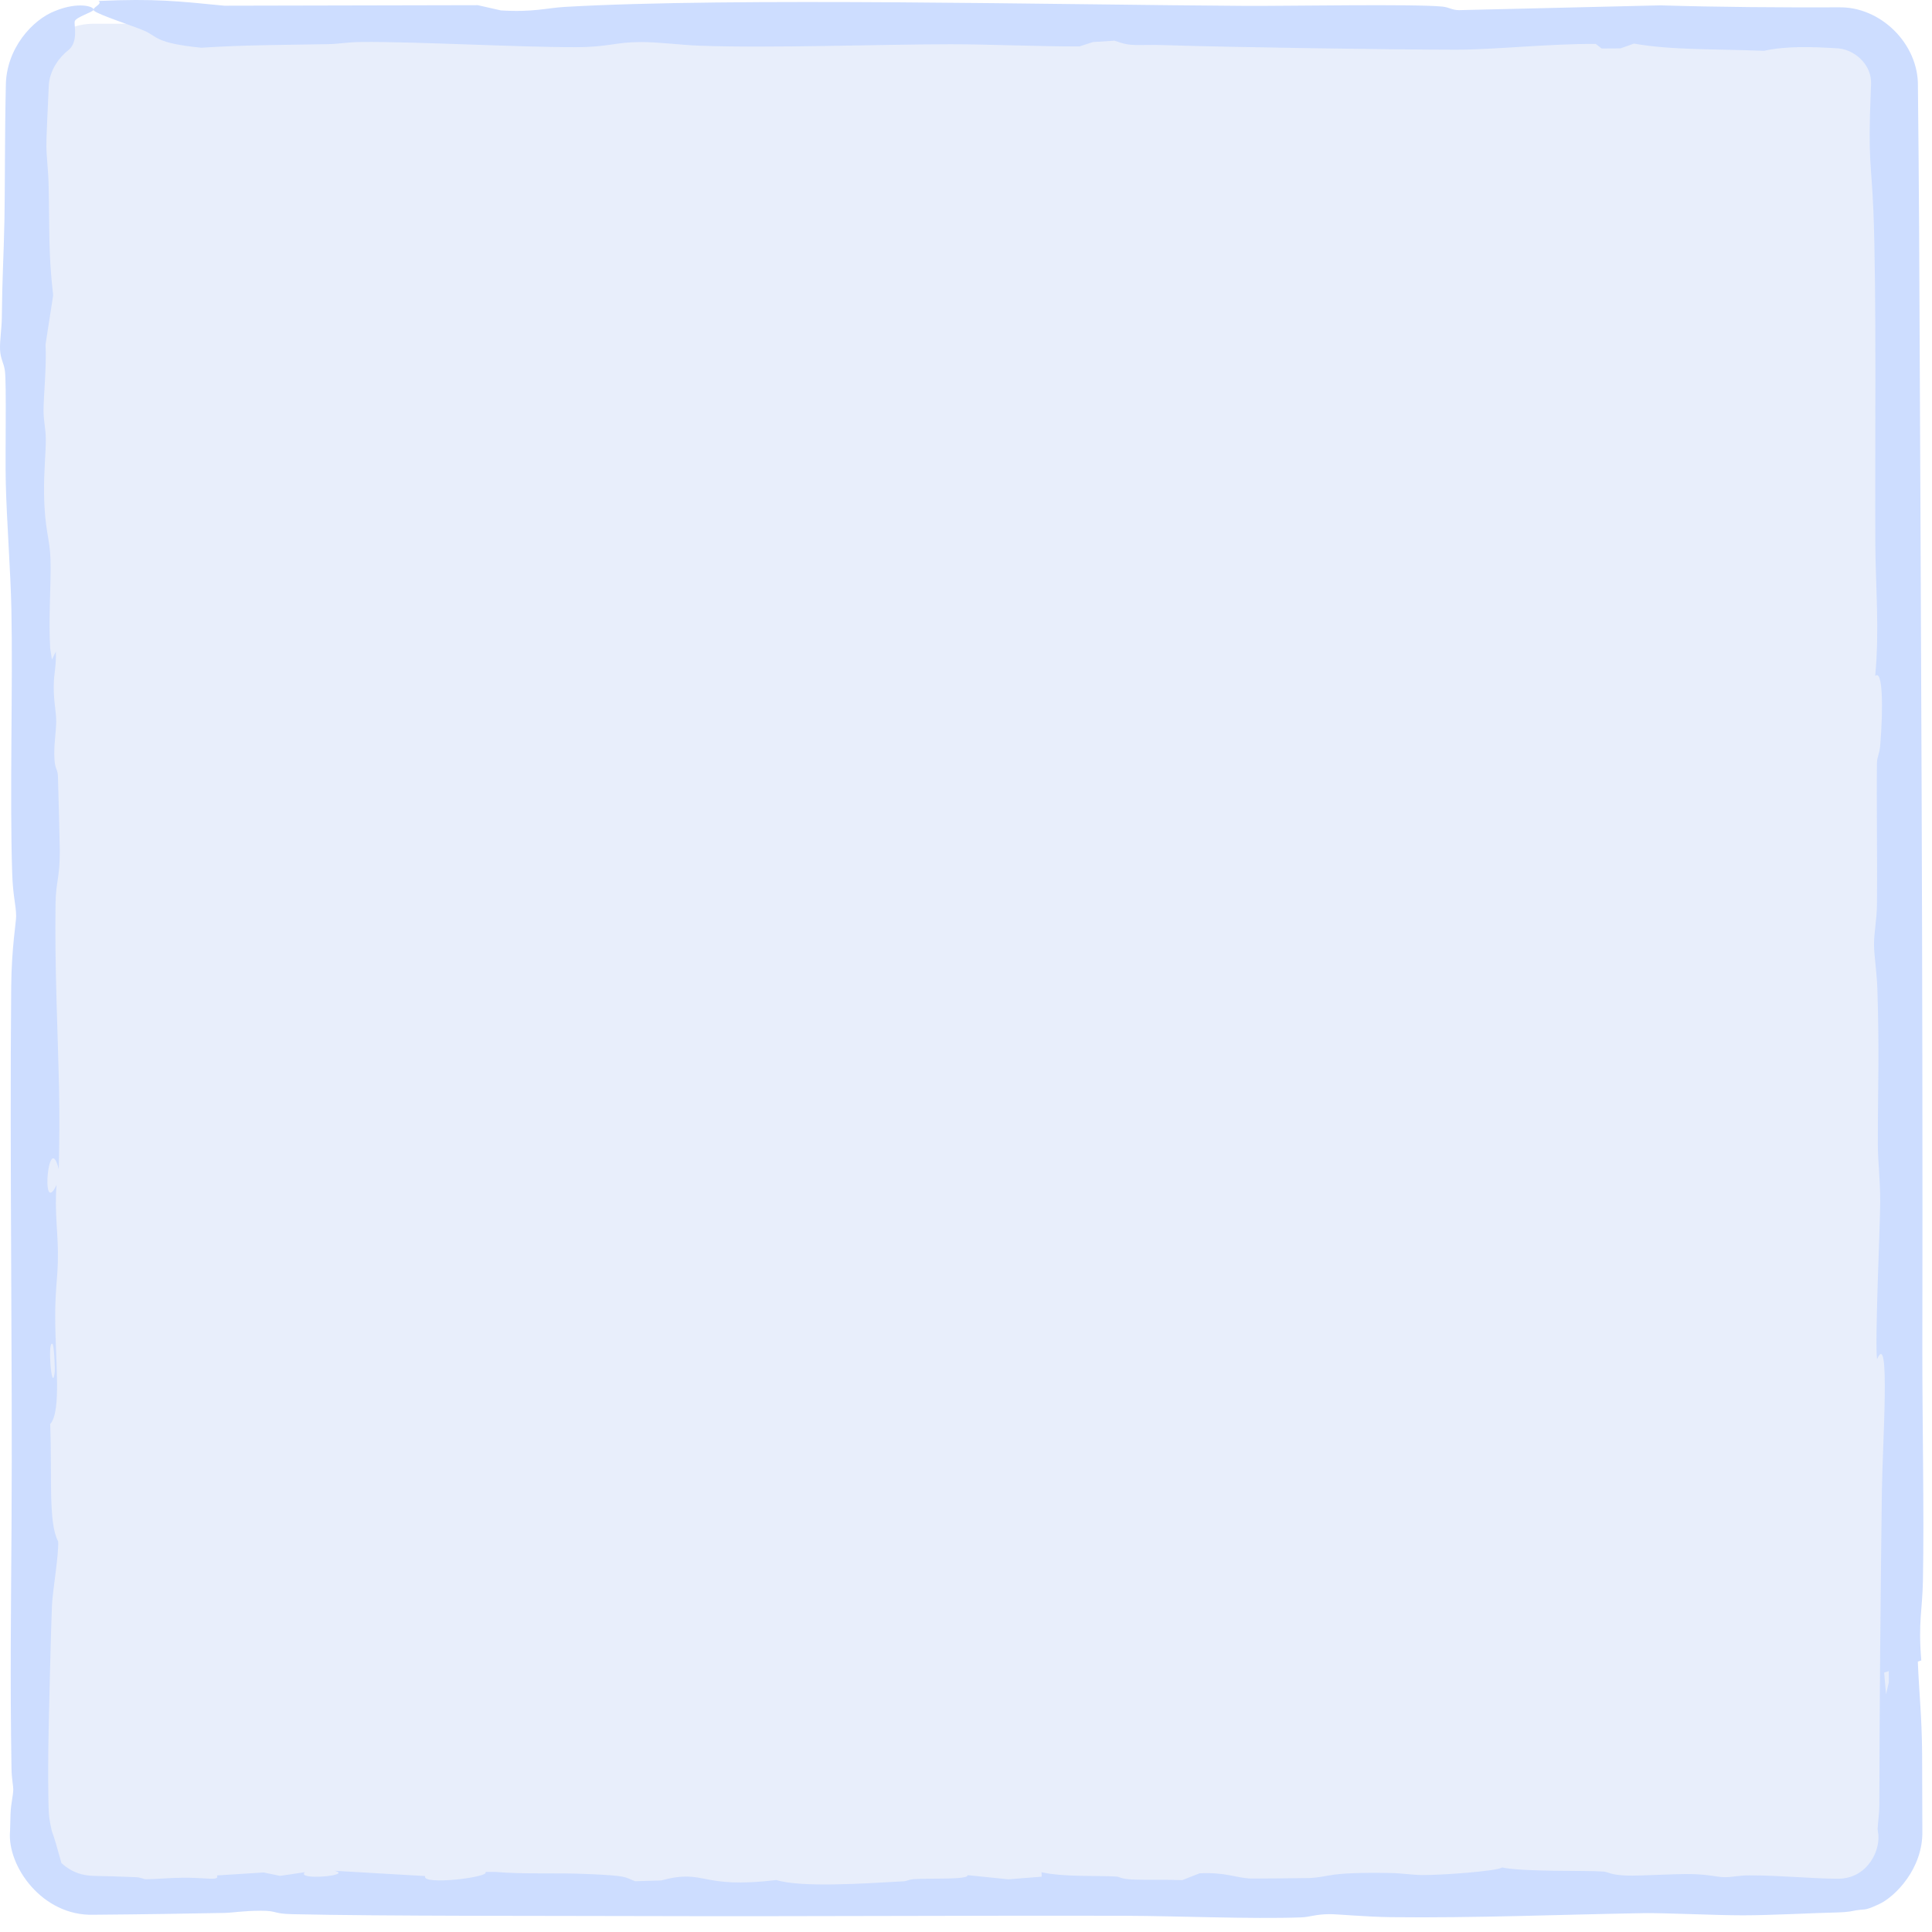
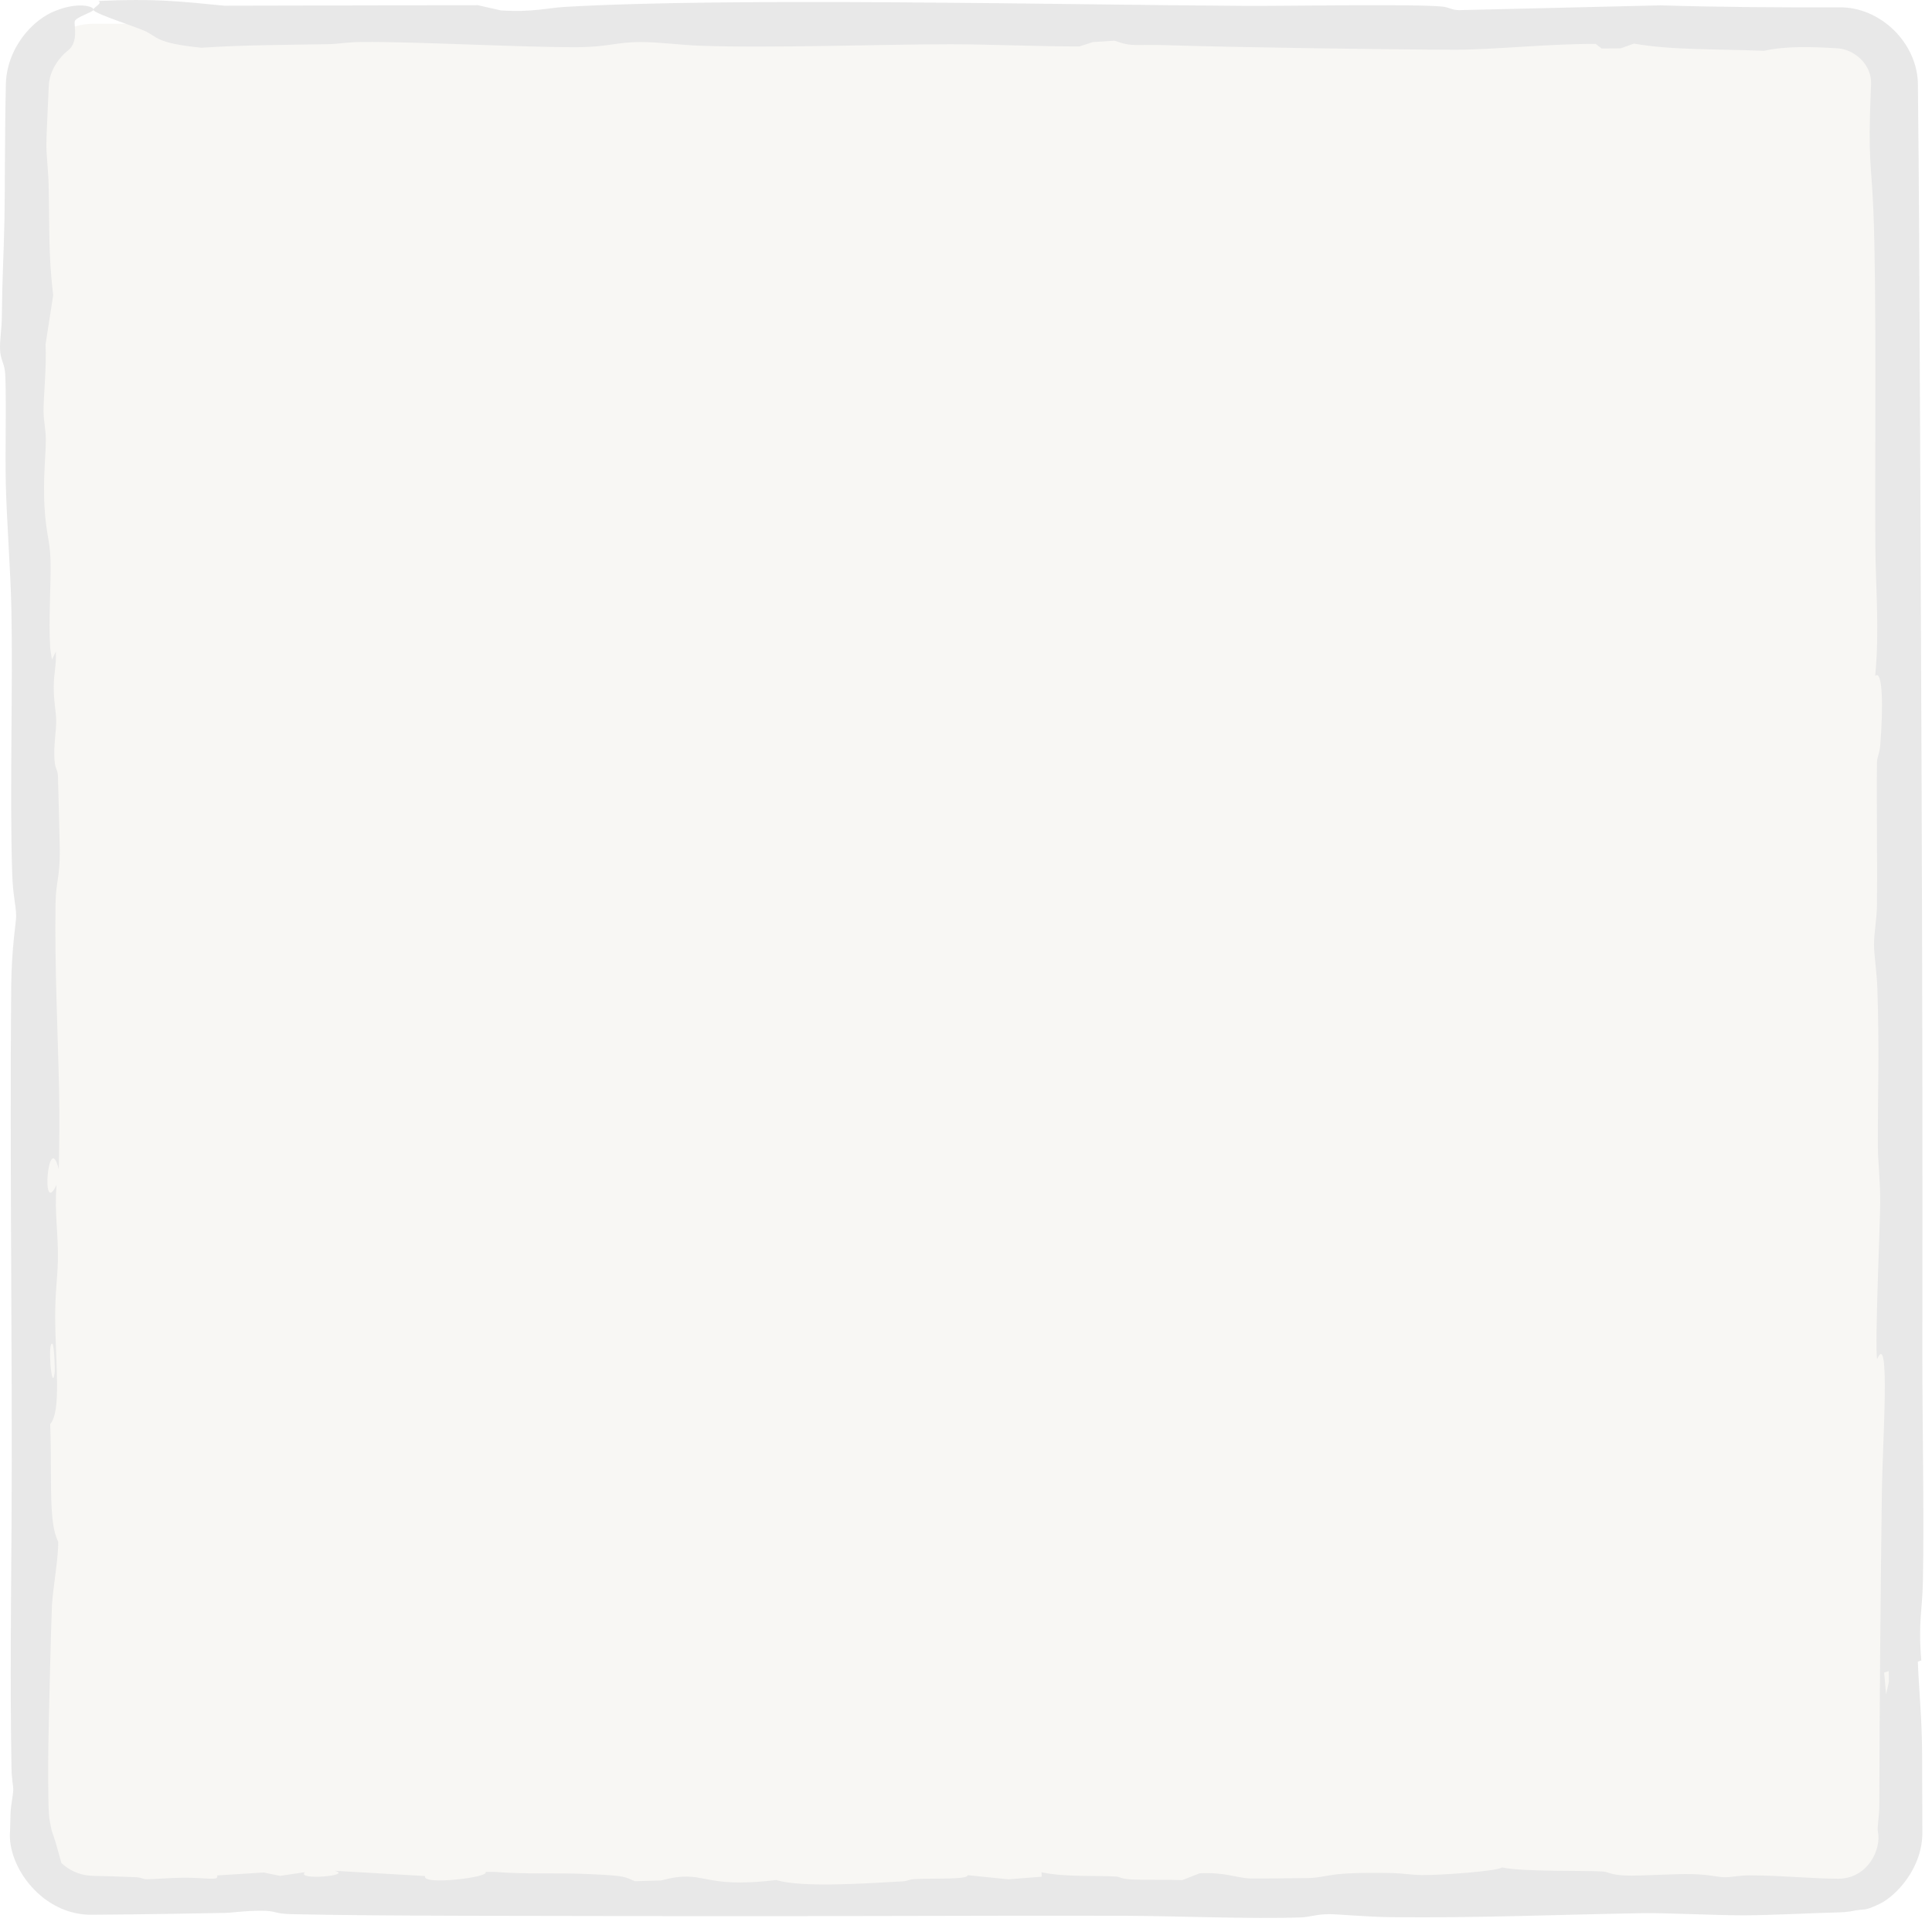
<svg xmlns="http://www.w3.org/2000/svg" width="124" height="124" viewBox="0 0 124 124" fill="none">
-   <path d="M2 5.523C2 3.314 3.791 1.523 6 1.523H118C120.209 1.523 122 3.314 122 5.523V117.523C122 119.733 120.209 121.523 118 121.523H6C3.791 121.523 2 119.733 2 117.523V5.523Z" fill="#E8EEFB" />
-   <path d="M0.003 22.439C-0.021 21.875 0.109 21.079 0.116 20.414C0.145 17.628 0.235 16.595 0.286 14.074C0.323 12.256 0.302 8.699 0.374 5.523C0.381 3.104 2.105 1.249 3.543 0.7C5.016 0.101 6.022 0.41 6 0.616C6 0.616 6 0.616 6 0.616C6 0.625 5.999 0.634 5.996 0.643C5.933 0.784 4.868 1.106 4.798 1.366C4.734 1.613 5.064 2.704 4.357 3.245C3.867 3.623 3.17 4.472 3.13 5.523C3.06 7.201 2.969 8.822 2.977 9.383C2.987 10.092 3.101 10.964 3.121 11.87C3.186 14.792 3.103 16.32 3.413 18.952C3.249 20.005 3.086 21.058 2.923 22.111C2.999 23.485 2.784 25.567 2.795 26.401C2.805 27.086 2.934 27.487 2.94 28.201C2.948 29.001 2.808 30.23 2.829 31.686C2.863 34.072 3.2 34.497 3.242 35.929C3.287 37.414 3.104 39.723 3.222 41.618C3.259 41.855 3.296 42.093 3.333 42.331C3.417 42.16 3.501 41.99 3.585 41.82C3.623 42.774 3.452 43.185 3.449 44.062C3.445 45.093 3.608 45.62 3.607 46.314C3.606 46.883 3.476 47.654 3.484 48.392C3.495 49.467 3.684 49.232 3.719 49.81C3.732 50.041 3.836 54.309 3.838 54.55C3.845 56.381 3.588 56.54 3.565 58.001C3.503 62.051 3.712 66.208 3.791 69.954C3.826 71.627 3.811 73.372 3.77 75.04C3.11 72.413 2.596 78.227 3.629 76.053C3.482 77.909 3.761 79.225 3.713 80.984C3.683 82.122 3.539 82.909 3.543 84.534C3.551 87.417 3.958 90.57 3.222 91.4C3.352 94.784 3.085 97.715 3.734 98.935C3.774 99.808 3.387 102.044 3.335 103.023C3.285 103.949 3.111 111.051 3.101 112.213C3.091 113.375 3.081 115.409 3.137 116.388C3.16 116.786 3.246 117.145 3.326 117.523C3.531 118.077 3.625 118.448 3.945 119.578C4.688 120.241 5.363 120.373 6 120.398C6.784 120.409 7.572 120.437 8.678 120.48C9.106 120.496 9.155 120.613 9.405 120.613C9.921 120.613 10.798 120.527 11.719 120.516C13.233 120.499 14.097 120.745 13.928 120.369C14.926 120.306 15.924 120.243 16.922 120.18C17.272 120.253 17.622 120.325 17.973 120.398C18.506 120.319 19.04 120.24 19.573 120.161C18.947 120.705 22.703 120.384 21.483 120.072C23.418 120.184 25.353 120.297 27.288 120.409C27.017 121.027 31.536 120.48 31.155 120.145C31.377 120.145 31.598 120.145 31.82 120.146C33.758 120.31 35.538 120.176 37.9 120.286C40.262 120.396 40.041 120.456 40.759 120.741C41.315 120.724 41.871 120.708 42.427 120.692C45.344 119.913 44.828 121.262 49.823 120.664C51.419 121.154 55.353 120.896 57.961 120.748C58.265 120.731 58.27 120.636 58.674 120.606C59.662 120.536 62.184 120.658 62.098 120.352C62.971 120.44 63.844 120.529 64.717 120.618C65.43 120.562 66.144 120.506 66.857 120.45C66.854 120.355 66.85 120.259 66.847 120.163C68.283 120.489 70.541 120.364 71.655 120.442C71.876 120.458 71.924 120.59 72.613 120.626C73.418 120.669 74.919 120.63 75.878 120.671C76.251 120.525 76.624 120.378 76.997 120.232C78.713 120.153 79.316 120.539 80.323 120.569C80.505 120.574 83.814 120.546 83.993 120.538C85.453 120.473 85.039 120.144 89.261 120.214C90.013 120.227 90.621 120.341 91.301 120.345C92.501 120.354 96.119 120.096 96.403 119.857C97.859 120.156 101.755 120.034 102.902 120.12C103.249 120.146 103.327 120.336 104.391 120.377C105.254 120.41 107.477 120.258 108.571 120.283C109.733 120.311 110.148 120.471 110.669 120.482C111.16 120.492 111.614 120.363 112.284 120.364C114.376 120.369 116.271 120.576 117.924 120.58C117.95 120.58 117.975 120.58 118 120.58C119.878 120.568 120.778 118.686 120.524 117.523C120.52 117.475 120.516 117.426 120.511 117.378C120.536 116.881 120.618 116.393 120.619 115.873C120.631 109.431 120.701 102.165 120.783 95.705C120.82 92.706 121.339 85.248 120.474 87.238C120.323 86.196 120.671 78.618 120.676 77.176C120.682 75.735 120.527 74.593 120.524 73.46C120.518 70.042 120.629 67.635 120.494 63.474C120.459 62.399 120.275 61.248 120.278 60.611C120.281 59.845 120.458 59.02 120.469 58.027C120.495 55.66 120.437 51.248 120.467 48.977C120.473 48.562 120.629 48.417 120.678 47.824C120.868 45.514 120.852 42.926 120.354 43.384C120.637 40.424 120.379 37.686 120.363 34.943C120.331 29.142 120.447 18.577 120.238 13.524C120.106 10.338 119.882 10.42 120.075 5.729C120.078 5.66 120.081 5.592 120.084 5.523C120.123 5.014 120.009 4.462 119.577 3.952C119.18 3.489 118.62 3.168 118 3.106C116.257 2.997 114.644 2.947 113.216 3.262C109.928 3.133 107.309 3.224 104.87 2.799C104.582 2.901 104.295 3.003 104.007 3.105C103.604 3.107 103.201 3.11 102.798 3.112C102.672 3.015 102.547 2.918 102.421 2.821C99.533 2.794 95.87 3.194 93.425 3.191C89.327 3.187 78.772 3.031 74.886 2.9C72.823 2.83 72.712 3.039 71.531 2.611C71.069 2.64 70.608 2.67 70.146 2.7C69.857 2.794 69.569 2.887 69.28 2.981C66.633 2.985 63.494 2.839 60.972 2.841C56.377 2.844 49.478 3.102 44.864 2.932C43.707 2.89 42.261 2.696 41.128 2.699C39.479 2.702 39.078 3.022 36.985 3.028C33.379 3.038 26.663 2.665 23.254 2.694C22.242 2.702 21.769 2.822 21.07 2.834C18.139 2.889 15.732 2.879 12.921 3.064C9.903 2.756 10.164 2.359 9.228 1.959C8.52 1.657 6.346 0.956 6.037 0.692C5.821 0.506 6.63 0.266 6.326 0.062C9.942 -0.102 11.461 0.078 14.398 0.366C19.82 0.355 25.242 0.343 30.665 0.332C31.158 0.444 31.651 0.555 32.145 0.667C32.145 0.667 32.145 0.668 32.145 0.668C34.227 0.797 35.11 0.509 36.233 0.444C46.984 -0.182 68.146 0.308 79.983 0.378C82.533 0.393 90.831 0.243 92.581 0.424C93.034 0.471 93.16 0.644 93.642 0.651C97.949 0.549 102.256 0.446 106.563 0.344C110.335 0.458 114.161 0.483 118 0.471C120.687 0.4 123.138 2.807 123.096 5.523C123.125 8.609 123.16 11.688 123.174 14.741C123.286 38.886 123.422 62.79 123.381 86.54C123.372 91.13 123.501 96.955 123.418 101.448C123.384 103.324 123.107 104.105 123.313 106.569C123.239 106.594 123.164 106.62 123.09 106.646C123.18 108.796 123.349 110.17 123.366 112.581C123.374 113.643 123.38 115.622 123.381 117.523C123.431 119.937 121.617 121.743 120.611 122.209C119.479 122.731 119.853 122.443 118.753 122.68C118.531 122.712 118.278 122.737 118 122.742C116.375 122.778 113.685 122.929 111.874 122.929C110.018 122.929 106.889 122.768 105.462 122.791C100.322 122.874 94.724 123.112 89.247 123.048C87.734 123.03 85.788 122.849 85.314 122.854C84.388 122.865 84.113 123.04 83.491 123.063C80.333 123.177 75.411 122.968 72.315 122.96C62.229 122.933 51.544 123.01 41.501 122.978C35.156 122.957 24.612 122.988 18.754 122.856C17.491 122.828 17.828 122.635 16.767 122.635C15.591 122.636 14.954 122.765 14.404 122.776C12.412 122.814 9.161 122.869 6 122.893C2.722 122.99 0.446 119.776 0.645 117.523C0.653 117.119 0.663 116.747 0.676 116.417C0.701 115.733 0.852 115.236 0.851 114.827C0.851 114.619 0.748 114.151 0.738 113.5C0.645 107.753 0.705 103.563 0.74 97.931C0.807 87.146 0.616 74.65 0.719 63.32C0.742 60.851 1.039 59.158 1.036 58.811C1.03 58.049 0.83 57.562 0.781 56.019C0.618 50.889 0.832 43.981 0.731 39.102C0.682 36.691 0.427 33.379 0.371 31.007C0.326 29.113 0.426 24.638 0.314 23.798C0.247 23.288 0.03 23.051 0.003 22.439ZM3.376 86.265C3.03 85.927 3.317 89.474 3.503 88.144C3.545 87.844 3.466 86.352 3.376 86.265ZM121.226 107.253C121.127 107.285 121.028 107.318 120.929 107.35C120.97 107.816 121.011 108.281 121.052 108.747C121.112 108.485 121.171 108.224 121.231 107.962C121.229 107.725 121.227 107.489 121.226 107.253Z" fill="#CDDDFF" />
+   <path d="M2 5.524C2 3.315 3.791 1.524 6 1.524H118C120.209 1.524 122 3.315 122 5.524V117.524C122 119.733 120.209 121.524 118 121.524H6C3.791 121.524 2 119.733 2 117.524V5.524Z" fill="#F8F7F4" />
+   <path d="M0.003 22.44C-0.021 21.876 0.109 21.08 0.116 20.415C0.145 17.628 0.235 16.595 0.286 14.074C0.323 12.256 0.302 8.699 0.374 5.524C0.381 3.105 2.105 1.25 3.543 0.701C5.016 0.101 6.022 0.411 6 0.616C6 0.616 6 0.617 6 0.617C6 0.625 5.999 0.634 5.996 0.643C5.933 0.785 4.868 1.106 4.798 1.366C4.734 1.613 5.064 2.704 4.357 3.246C3.867 3.624 3.17 4.472 3.13 5.524C3.06 7.202 2.969 8.823 2.977 9.383C2.987 10.092 3.101 10.964 3.121 11.87C3.186 14.792 3.103 16.32 3.413 18.953C3.249 20.005 3.086 21.058 2.923 22.111C2.999 23.485 2.784 25.567 2.795 26.401C2.805 27.086 2.934 27.487 2.94 28.201C2.948 29.001 2.808 30.23 2.829 31.686C2.863 34.072 3.2 34.497 3.242 35.929C3.287 37.414 3.104 39.723 3.222 41.618C3.259 41.856 3.296 42.093 3.333 42.331C3.417 42.161 3.501 41.99 3.585 41.82C3.623 42.775 3.452 43.185 3.449 44.062C3.445 45.094 3.608 45.62 3.607 46.314C3.606 46.883 3.476 47.654 3.484 48.392C3.495 49.467 3.684 49.232 3.719 49.81C3.732 50.041 3.836 54.309 3.838 54.55C3.845 56.381 3.588 56.541 3.565 58.001C3.503 62.051 3.712 66.208 3.791 69.954C3.826 71.627 3.811 73.373 3.77 75.041C3.11 72.413 2.596 78.228 3.629 76.053C3.482 77.909 3.761 79.225 3.713 80.984C3.683 82.122 3.539 82.909 3.543 84.534C3.551 87.417 3.958 90.571 3.222 91.4C3.352 94.784 3.085 97.716 3.734 98.935C3.774 99.808 3.387 102.044 3.335 103.023C3.285 103.949 3.111 111.052 3.101 112.214C3.091 113.376 3.081 115.41 3.137 116.388C3.16 116.786 3.246 117.146 3.326 117.524C3.531 118.077 3.625 118.448 3.945 119.579C4.688 120.241 5.363 120.373 6 120.399C6.784 120.41 7.572 120.437 8.678 120.48C9.106 120.496 9.155 120.613 9.405 120.613C9.921 120.613 10.798 120.527 11.719 120.517C13.233 120.499 14.097 120.745 13.928 120.37C14.926 120.307 15.924 120.244 16.922 120.181C17.272 120.253 17.622 120.326 17.973 120.398C18.506 120.319 19.04 120.24 19.573 120.161C18.947 120.705 22.703 120.384 21.483 120.072C23.418 120.184 25.353 120.297 27.288 120.409C27.017 121.027 31.536 120.481 31.155 120.145C31.377 120.145 31.598 120.146 31.82 120.146C33.758 120.31 35.538 120.176 37.9 120.286C40.262 120.397 40.041 120.457 40.759 120.741C41.315 120.725 41.871 120.708 42.427 120.692C45.344 119.913 44.828 121.262 49.823 120.664C51.419 121.154 55.353 120.897 57.961 120.748C58.265 120.731 58.27 120.636 58.674 120.607C59.662 120.536 62.184 120.658 62.098 120.352C62.971 120.44 63.844 120.529 64.717 120.618C65.43 120.562 66.144 120.506 66.857 120.451C66.854 120.355 66.85 120.259 66.847 120.164C68.283 120.49 70.541 120.364 71.655 120.442C71.876 120.458 71.924 120.59 72.613 120.626C73.418 120.669 74.919 120.63 75.878 120.671C76.251 120.525 76.624 120.379 76.997 120.232C78.713 120.153 79.316 120.539 80.323 120.569C80.505 120.574 83.814 120.547 83.993 120.538C85.453 120.473 85.039 120.144 89.261 120.215C90.013 120.227 90.621 120.341 91.301 120.346C92.501 120.354 96.119 120.096 96.403 119.857C97.859 120.156 101.755 120.034 102.902 120.12C103.249 120.147 103.327 120.337 104.391 120.377C105.254 120.41 107.477 120.258 108.571 120.283C109.733 120.311 110.148 120.471 110.669 120.482C111.16 120.493 111.614 120.364 112.284 120.364C114.376 120.369 116.271 120.576 117.924 120.58C117.95 120.58 117.975 120.58 118 120.58C119.878 120.568 120.778 118.686 120.524 117.524C120.52 117.475 120.516 117.427 120.511 117.378C120.536 116.882 120.618 116.394 120.619 115.873C120.631 109.432 120.701 102.166 120.783 95.705C120.82 92.706 121.339 85.248 120.474 87.239C120.323 86.196 120.671 78.618 120.676 77.177C120.682 75.736 120.527 74.593 120.524 73.46C120.518 70.042 120.629 67.635 120.494 63.474C120.459 62.399 120.275 61.248 120.278 60.611C120.281 59.845 120.458 59.02 120.469 58.027C120.495 55.66 120.437 51.248 120.467 48.977C120.473 48.563 120.629 48.417 120.678 47.824C120.868 45.515 120.852 42.926 120.354 43.384C120.637 40.424 120.379 37.686 120.363 34.943C120.331 29.143 120.447 18.577 120.238 13.524C120.106 10.338 119.882 10.42 120.075 5.729C120.078 5.661 120.081 5.592 120.084 5.524C120.123 5.014 120.009 4.462 119.577 3.952C119.18 3.489 118.62 3.168 118 3.106C116.257 2.997 114.644 2.947 113.216 3.262C109.928 3.133 107.309 3.224 104.87 2.799C104.582 2.901 104.295 3.003 104.007 3.105C103.604 3.108 103.201 3.11 102.798 3.113C102.672 3.015 102.547 2.918 102.421 2.821C99.533 2.795 95.87 3.194 93.425 3.191C89.327 3.187 78.772 3.032 74.886 2.9C72.823 2.831 72.712 3.039 71.531 2.611C71.069 2.641 70.608 2.67 70.146 2.7C69.857 2.794 69.569 2.888 69.28 2.981C66.633 2.985 63.494 2.84 60.972 2.841C56.377 2.844 49.478 3.102 44.864 2.933C43.707 2.89 42.261 2.697 41.128 2.699C39.479 2.702 39.078 3.023 36.985 3.029C33.379 3.038 26.663 2.666 23.254 2.694C22.242 2.702 21.769 2.822 21.07 2.835C18.139 2.889 15.732 2.88 12.921 3.064C9.903 2.757 10.164 2.36 9.228 1.959C8.52 1.657 6.346 0.957 6.037 0.692C5.821 0.506 6.63 0.267 6.326 0.062C9.942 -0.101 11.461 0.079 14.398 0.366C19.82 0.355 25.242 0.344 30.665 0.332C31.158 0.444 31.651 0.556 32.145 0.667C32.145 0.668 32.145 0.668 32.145 0.668C34.227 0.797 35.11 0.509 36.233 0.444C46.984 -0.182 68.146 0.308 79.983 0.378C82.533 0.393 90.831 0.243 92.581 0.424C93.034 0.472 93.16 0.644 93.642 0.651C97.949 0.549 102.256 0.446 106.563 0.344C110.335 0.458 114.161 0.483 118 0.472C120.687 0.4 123.138 2.807 123.096 5.524C123.125 8.609 123.16 11.688 123.174 14.741C123.286 38.886 123.422 62.79 123.381 86.54C123.372 91.13 123.501 96.955 123.418 101.448C123.384 103.324 123.107 104.105 123.313 106.569C123.239 106.595 123.164 106.621 123.09 106.646C123.18 108.796 123.349 110.17 123.366 112.581C123.374 113.644 123.38 115.622 123.381 117.524C123.431 119.938 121.617 121.743 120.611 122.21C119.479 122.731 119.853 122.443 118.753 122.68C118.531 122.712 118.278 122.737 118 122.742C116.375 122.778 113.685 122.929 111.874 122.929C110.018 122.929 106.889 122.768 105.462 122.792C100.322 122.874 94.724 123.112 89.247 123.048C87.734 123.03 85.788 122.85 85.314 122.855C84.388 122.865 84.113 123.041 83.491 123.063C80.333 123.177 75.411 122.969 72.315 122.96C62.229 122.933 51.544 123.01 41.501 122.978C35.156 122.958 24.612 122.988 18.754 122.856C17.491 122.828 17.828 122.636 16.767 122.636C15.591 122.636 14.954 122.766 14.404 122.776C12.412 122.815 9.161 122.869 6 122.893C2.722 122.99 0.446 119.777 0.645 117.524C0.653 117.119 0.663 116.748 0.676 116.417C0.701 115.733 0.852 115.237 0.851 114.827C0.851 114.62 0.748 114.151 0.738 113.5C0.645 107.753 0.705 103.563 0.74 97.932C0.807 87.147 0.616 74.65 0.719 63.32C0.742 60.851 1.039 59.158 1.036 58.811C1.03 58.05 0.83 57.562 0.781 56.019C0.618 50.889 0.832 43.981 0.731 39.102C0.682 36.692 0.427 33.379 0.371 31.007C0.326 29.113 0.426 24.638 0.314 23.799C0.247 23.288 0.03 23.051 0.003 22.44ZM3.376 86.265C3.03 85.928 3.317 89.475 3.503 88.144C3.545 87.844 3.466 86.352 3.376 86.265ZM121.226 107.253C121.127 107.285 121.028 107.318 120.929 107.35C120.97 107.816 121.011 108.282 121.052 108.747C121.112 108.486 121.171 108.224 121.231 107.962C121.229 107.726 121.227 107.489 121.226 107.253Z" fill="#E8E8E8" />
</svg>
